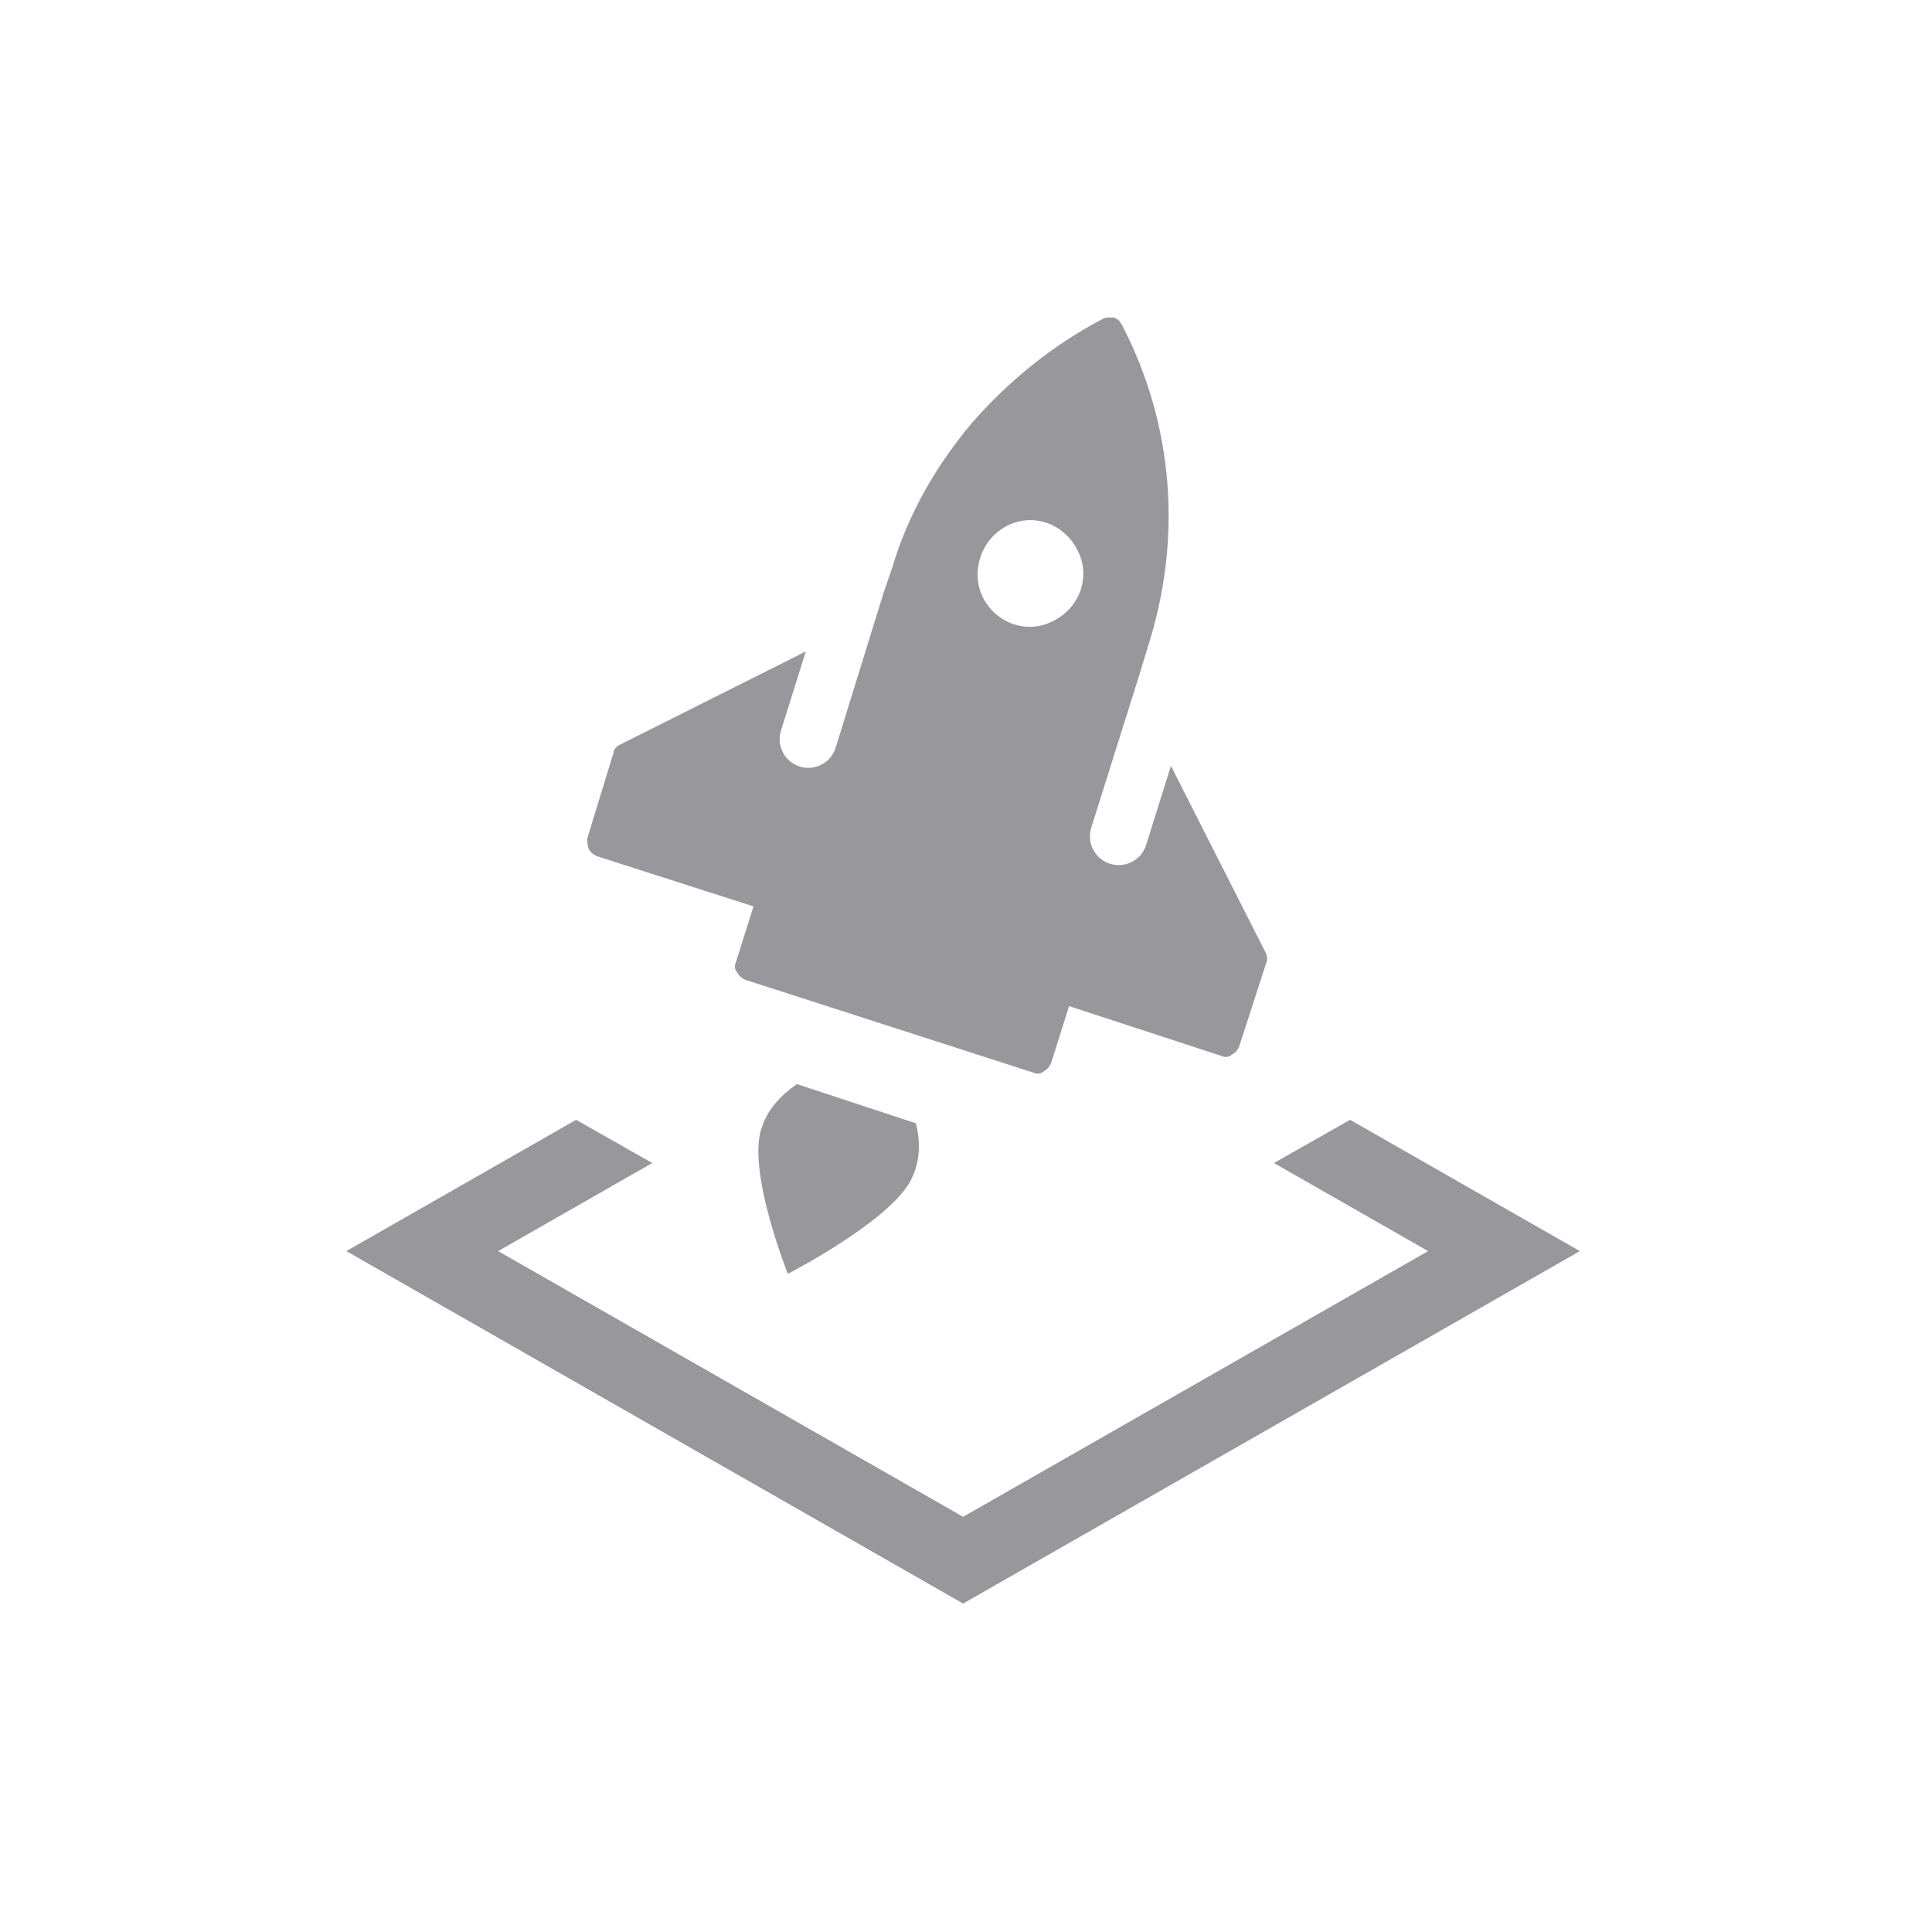
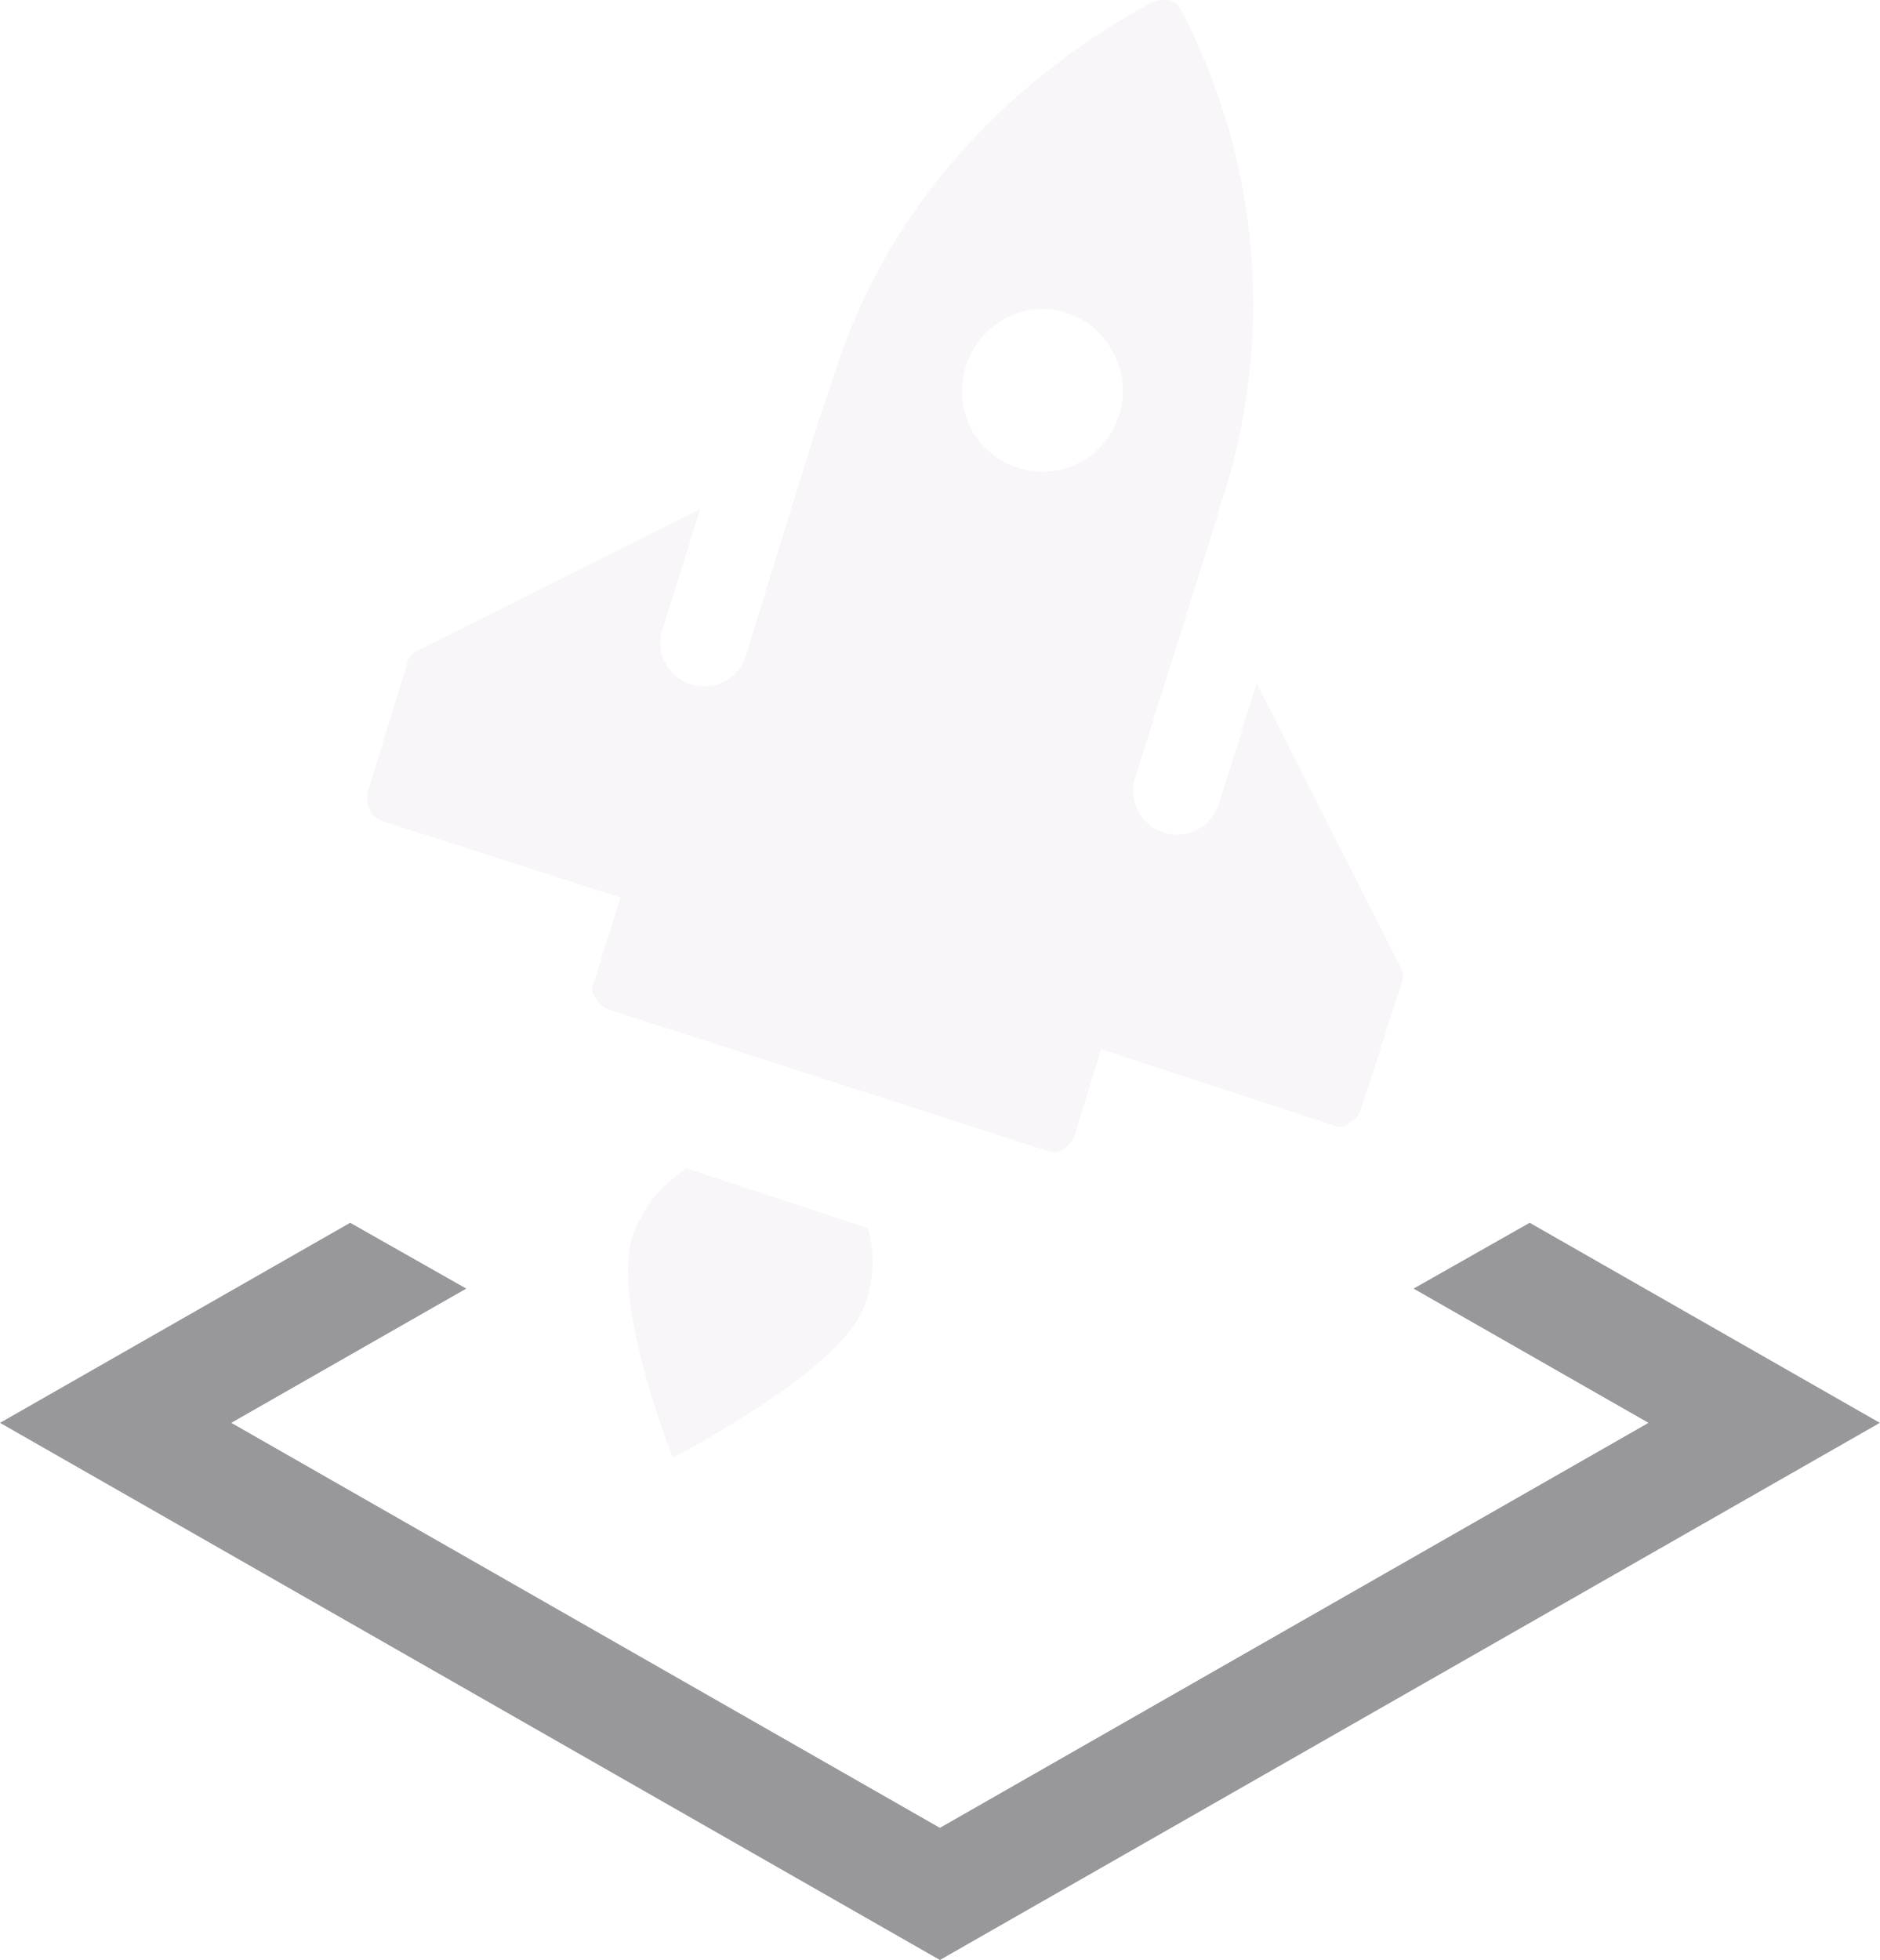
- <svg xmlns="http://www.w3.org/2000/svg" width="42" height="42" viewBox="0 0 42 42" fill="none">
-   <path d="M17.323 23.567C16.996 23.797 16.701 24.091 16.57 24.484C16.21 25.401 17.127 27.692 17.127 27.692C17.127 27.692 19.484 26.481 19.844 25.564C20.007 25.204 20.007 24.779 19.909 24.419" fill="#98979B" />
-   <path fill-rule="evenodd" clip-rule="evenodd" d="M24.783 14.623L24.942 14.098C25.708 11.735 25.523 9.248 24.391 7.064C24.358 7.032 24.358 6.999 24.325 6.967C24.292 6.934 24.259 6.934 24.226 6.902L24.095 6.903C24.062 6.903 24.03 6.904 23.964 6.937C22.889 7.503 21.946 8.264 21.135 9.187C20.358 10.111 19.744 11.163 19.395 12.345L19.203 12.903L18.167 16.254C18.065 16.583 17.715 16.767 17.386 16.664V16.664C17.058 16.561 16.875 16.212 16.978 15.883L17.517 14.162L13.469 16.193C13.404 16.226 13.339 16.292 13.339 16.358L12.766 18.229C12.767 18.294 12.768 18.392 12.801 18.458C12.834 18.523 12.9 18.588 12.999 18.62L16.38 19.704L15.998 20.919C15.965 20.984 15.966 21.082 16.032 21.147C16.065 21.213 16.131 21.277 16.23 21.309L22.467 23.319C22.533 23.351 22.631 23.35 22.696 23.284C22.761 23.251 22.826 23.185 22.858 23.086L23.241 21.872L26.556 22.956C26.622 22.989 26.72 22.988 26.785 22.922C26.851 22.888 26.915 22.822 26.947 22.724L27.521 20.951C27.554 20.885 27.553 20.787 27.52 20.722L25.455 16.649L24.916 18.368C24.813 18.698 24.462 18.881 24.132 18.778V18.778C23.802 18.675 23.619 18.323 23.723 17.993L24.783 14.623ZM23.418 11.95C23.118 11.364 22.429 11.14 21.875 11.44C21.321 11.739 21.098 12.429 21.364 12.983C21.664 13.57 22.353 13.793 22.907 13.494C23.494 13.194 23.717 12.505 23.418 11.95Z" fill="#98979B" />
-   <path d="M20.937 32.974L10.829 27.198L14.18 25.283L12.524 24.344L7.529 27.198L20.937 34.86L34.345 27.198L29.35 24.344L27.694 25.283L31.046 27.198L20.937 32.974Z" fill="#98979B" />
+ <svg xmlns="http://www.w3.org/2000/svg" viewBox="0 0 26.816 27.958">
+   <defs>
+     <style>.a,.b{fill:#f9f6f9;}.b{fill-rule:evenodd;}.c{fill:#98979b;}</style>
+   </defs>
+   <path class="a" d="M12.387,18.3a1.879,1.879,0,0,0-.753.917c-.36.916.556,3.208.556,3.208s2.357-1.211,2.717-2.128a1.728,1.728,0,0,0,.066-1.146" transform="translate(-2.593 -1.633)" />
+   <path class="b" d="M19.846,9.355l.16-.525A9.071,9.071,0,0,0,19.455,1.8c-.033-.033-.034-.065-.067-.1s-.065-.032-.1-.065l-.131,0a.245.245,0,0,0-.131.033A9.871,9.871,0,0,0,16.2,3.919a8.769,8.769,0,0,0-1.741,3.157l-.192.559-1.035,3.35a.623.623,0,0,1-.782.411h0a.623.623,0,0,1-.408-.781l.54-1.722L8.533,10.925a.217.217,0,0,0-.13.164L7.83,12.96a.551.551,0,0,0,.034.229.34.34,0,0,0,.2.162l3.381,1.084-.382,1.215a.2.2,0,0,0,.035.229.334.334,0,0,0,.2.162l6.237,2.009a.2.2,0,0,0,.229-.035.335.335,0,0,0,.162-.2L18.3,16.6l3.316,1.085a.2.2,0,0,0,.229-.035.334.334,0,0,0,.162-.2l.574-1.772a.283.283,0,0,0,0-.23L20.519,11.38,19.98,13.1a.625.625,0,0,1-.784.41h0a.625.625,0,0,1-.41-.784ZM18.481,6.682a1.128,1.128,0,0,0-1.543-.511,1.186,1.186,0,0,0-.51,1.543,1.149,1.149,0,1,0,2.053-1.032Z" transform="translate(-2.593 -1.633)" />
+   <path class="c" d="M16,27.706,5.892,21.929l3.352-1.915-1.656-.939L2.593,21.929,16,29.591l13.408-7.662-4.995-2.854-1.656.939,3.351,1.915Z" transform="translate(-2.593 -1.633)" />
</svg>
